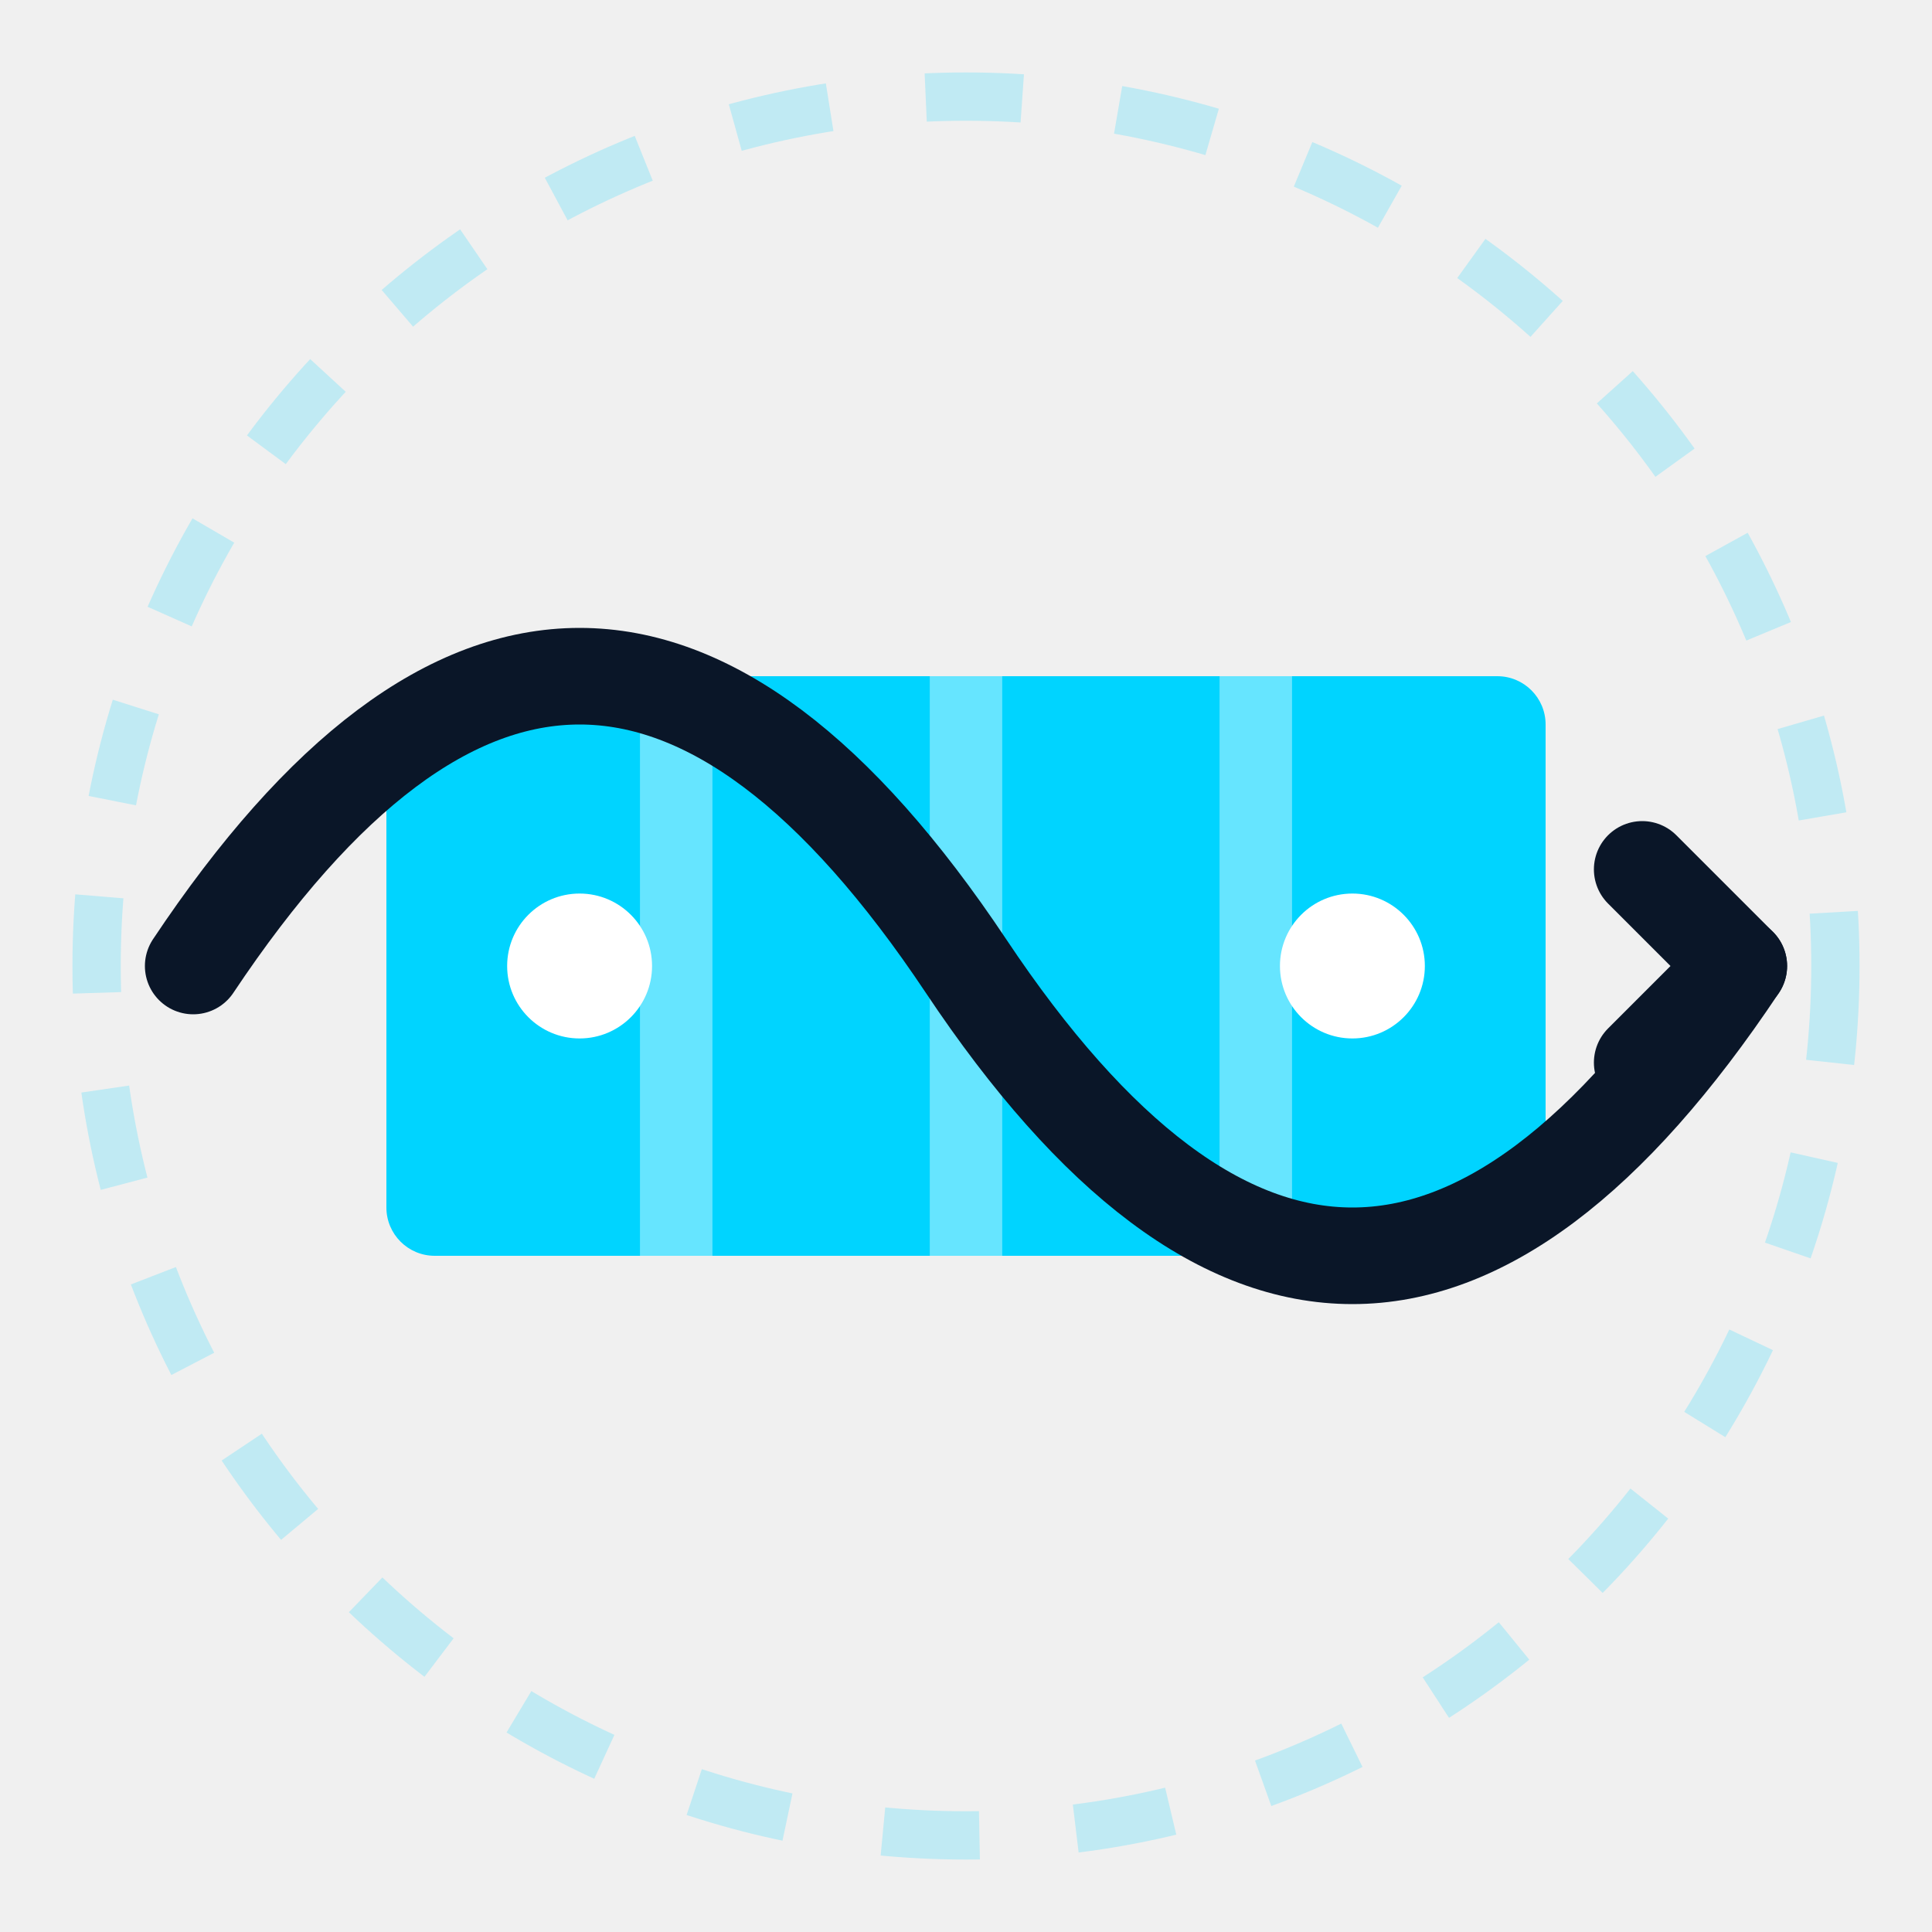
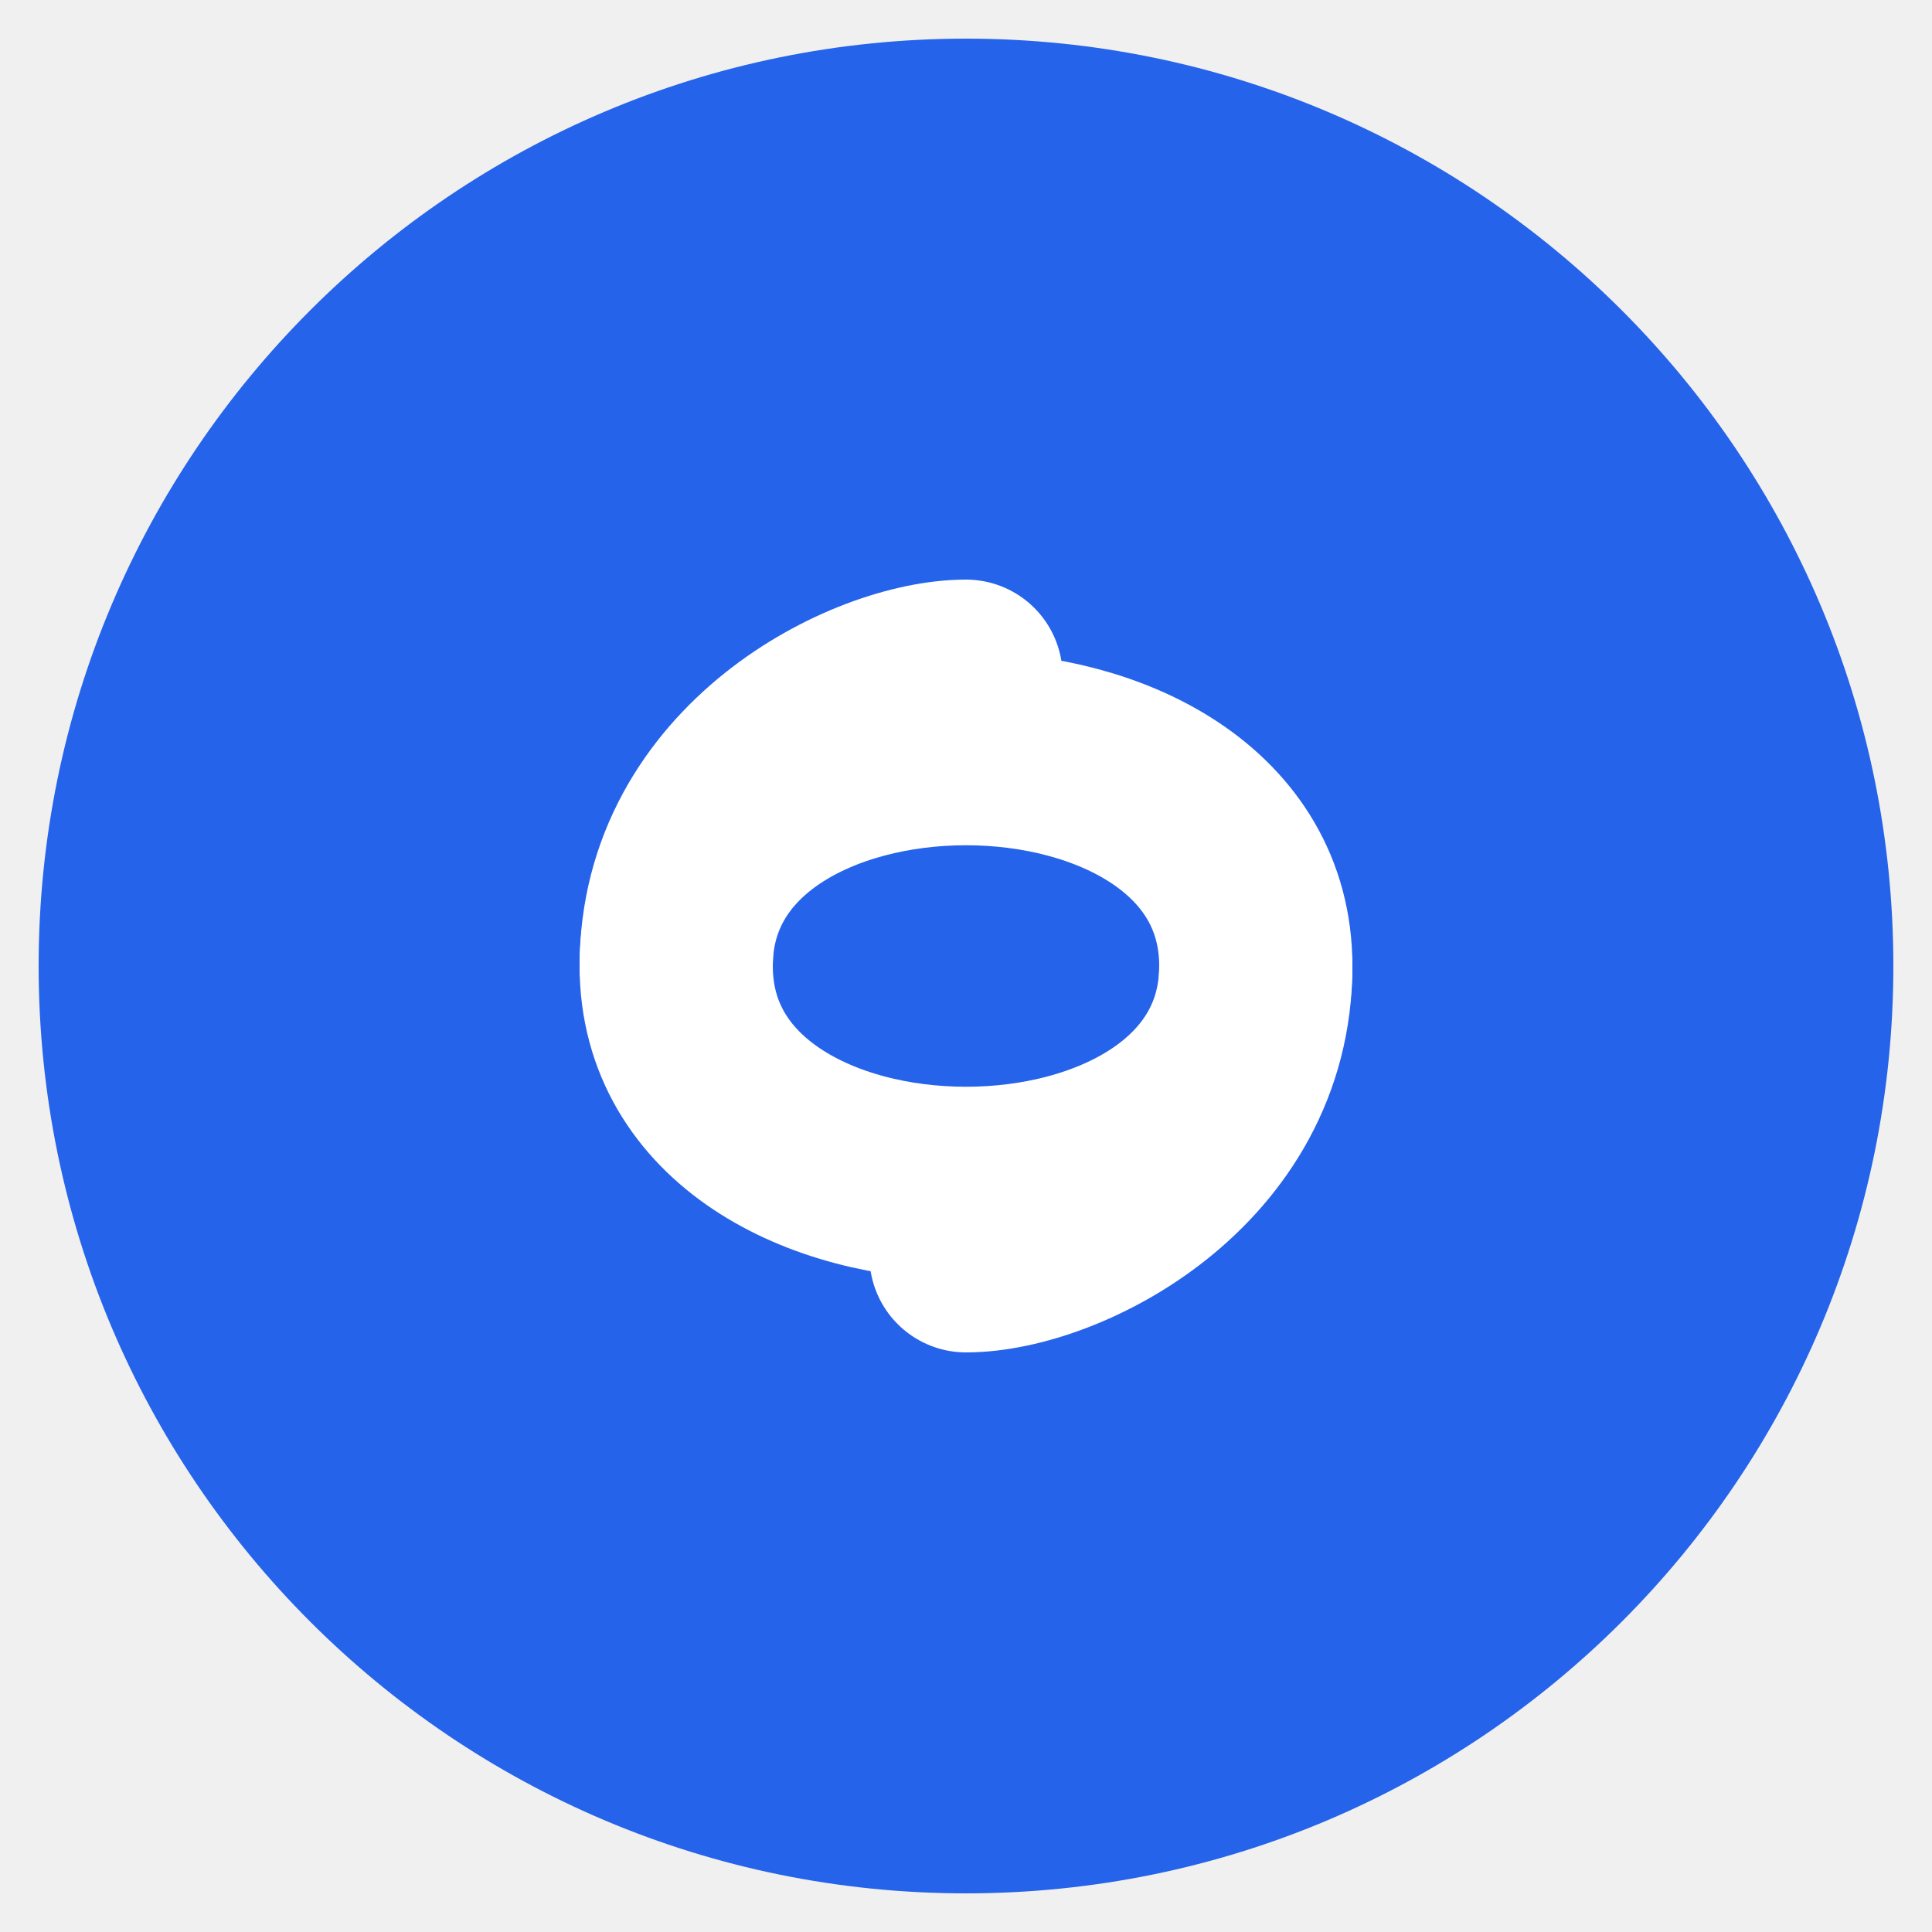
- <svg xmlns="http://www.w3.org/2000/svg" viewBox="0 0 40 40" fill="none">
-   <circle cx="20" cy="20" r="18" stroke="rgba(0, 212, 255, 0.2)" stroke-width="1" stroke-dasharray="2 2" />
-   <rect x="8" y="14" width="24" height="12" rx="1" fill="#00D4FF" />
-   <line x1="14" y1="14" x2="14" y2="26" stroke="rgba(255,255,255,0.4)" stroke-width="1.5" />
-   <line x1="20" y1="14" x2="20" y2="26" stroke="rgba(255,255,255,0.4)" stroke-width="1.5" />
-   <line x1="26" y1="14" x2="26" y2="26" stroke="rgba(255,255,255,0.4)" stroke-width="1.5" />
-   <path d="M 4 20 Q 12 8, 20 20 T 36 20" stroke="#0A1628" stroke-width="2" fill="none" stroke-linecap="round" />
-   <path d="M 34 18 L 36 20 L 34 22" stroke="#0A1628" stroke-width="2" fill="none" stroke-linecap="round" stroke-linejoin="round" />
-   <circle cx="12" cy="20" r="1.5" fill="white" />
-   <circle cx="28" cy="20" r="1.5" fill="white" />
+ <svg xmlns="http://www.w3.org/2000/svg" viewBox="0 0 100 100" fill="none">
+   <circle cx="50" cy="50" r="48" fill="#2563eb" />
+   <path d="M35 50 C35 35 65 35 65 50 C65 60 55 65 50 65" stroke="white" stroke-width="10" stroke-linecap="round" fill="none" />
+   <path d="M65 50 C65 65 35 65 35 50 C35 40 45 35 50 35" stroke="white" stroke-width="10" stroke-linecap="round" fill="none" />
</svg>
